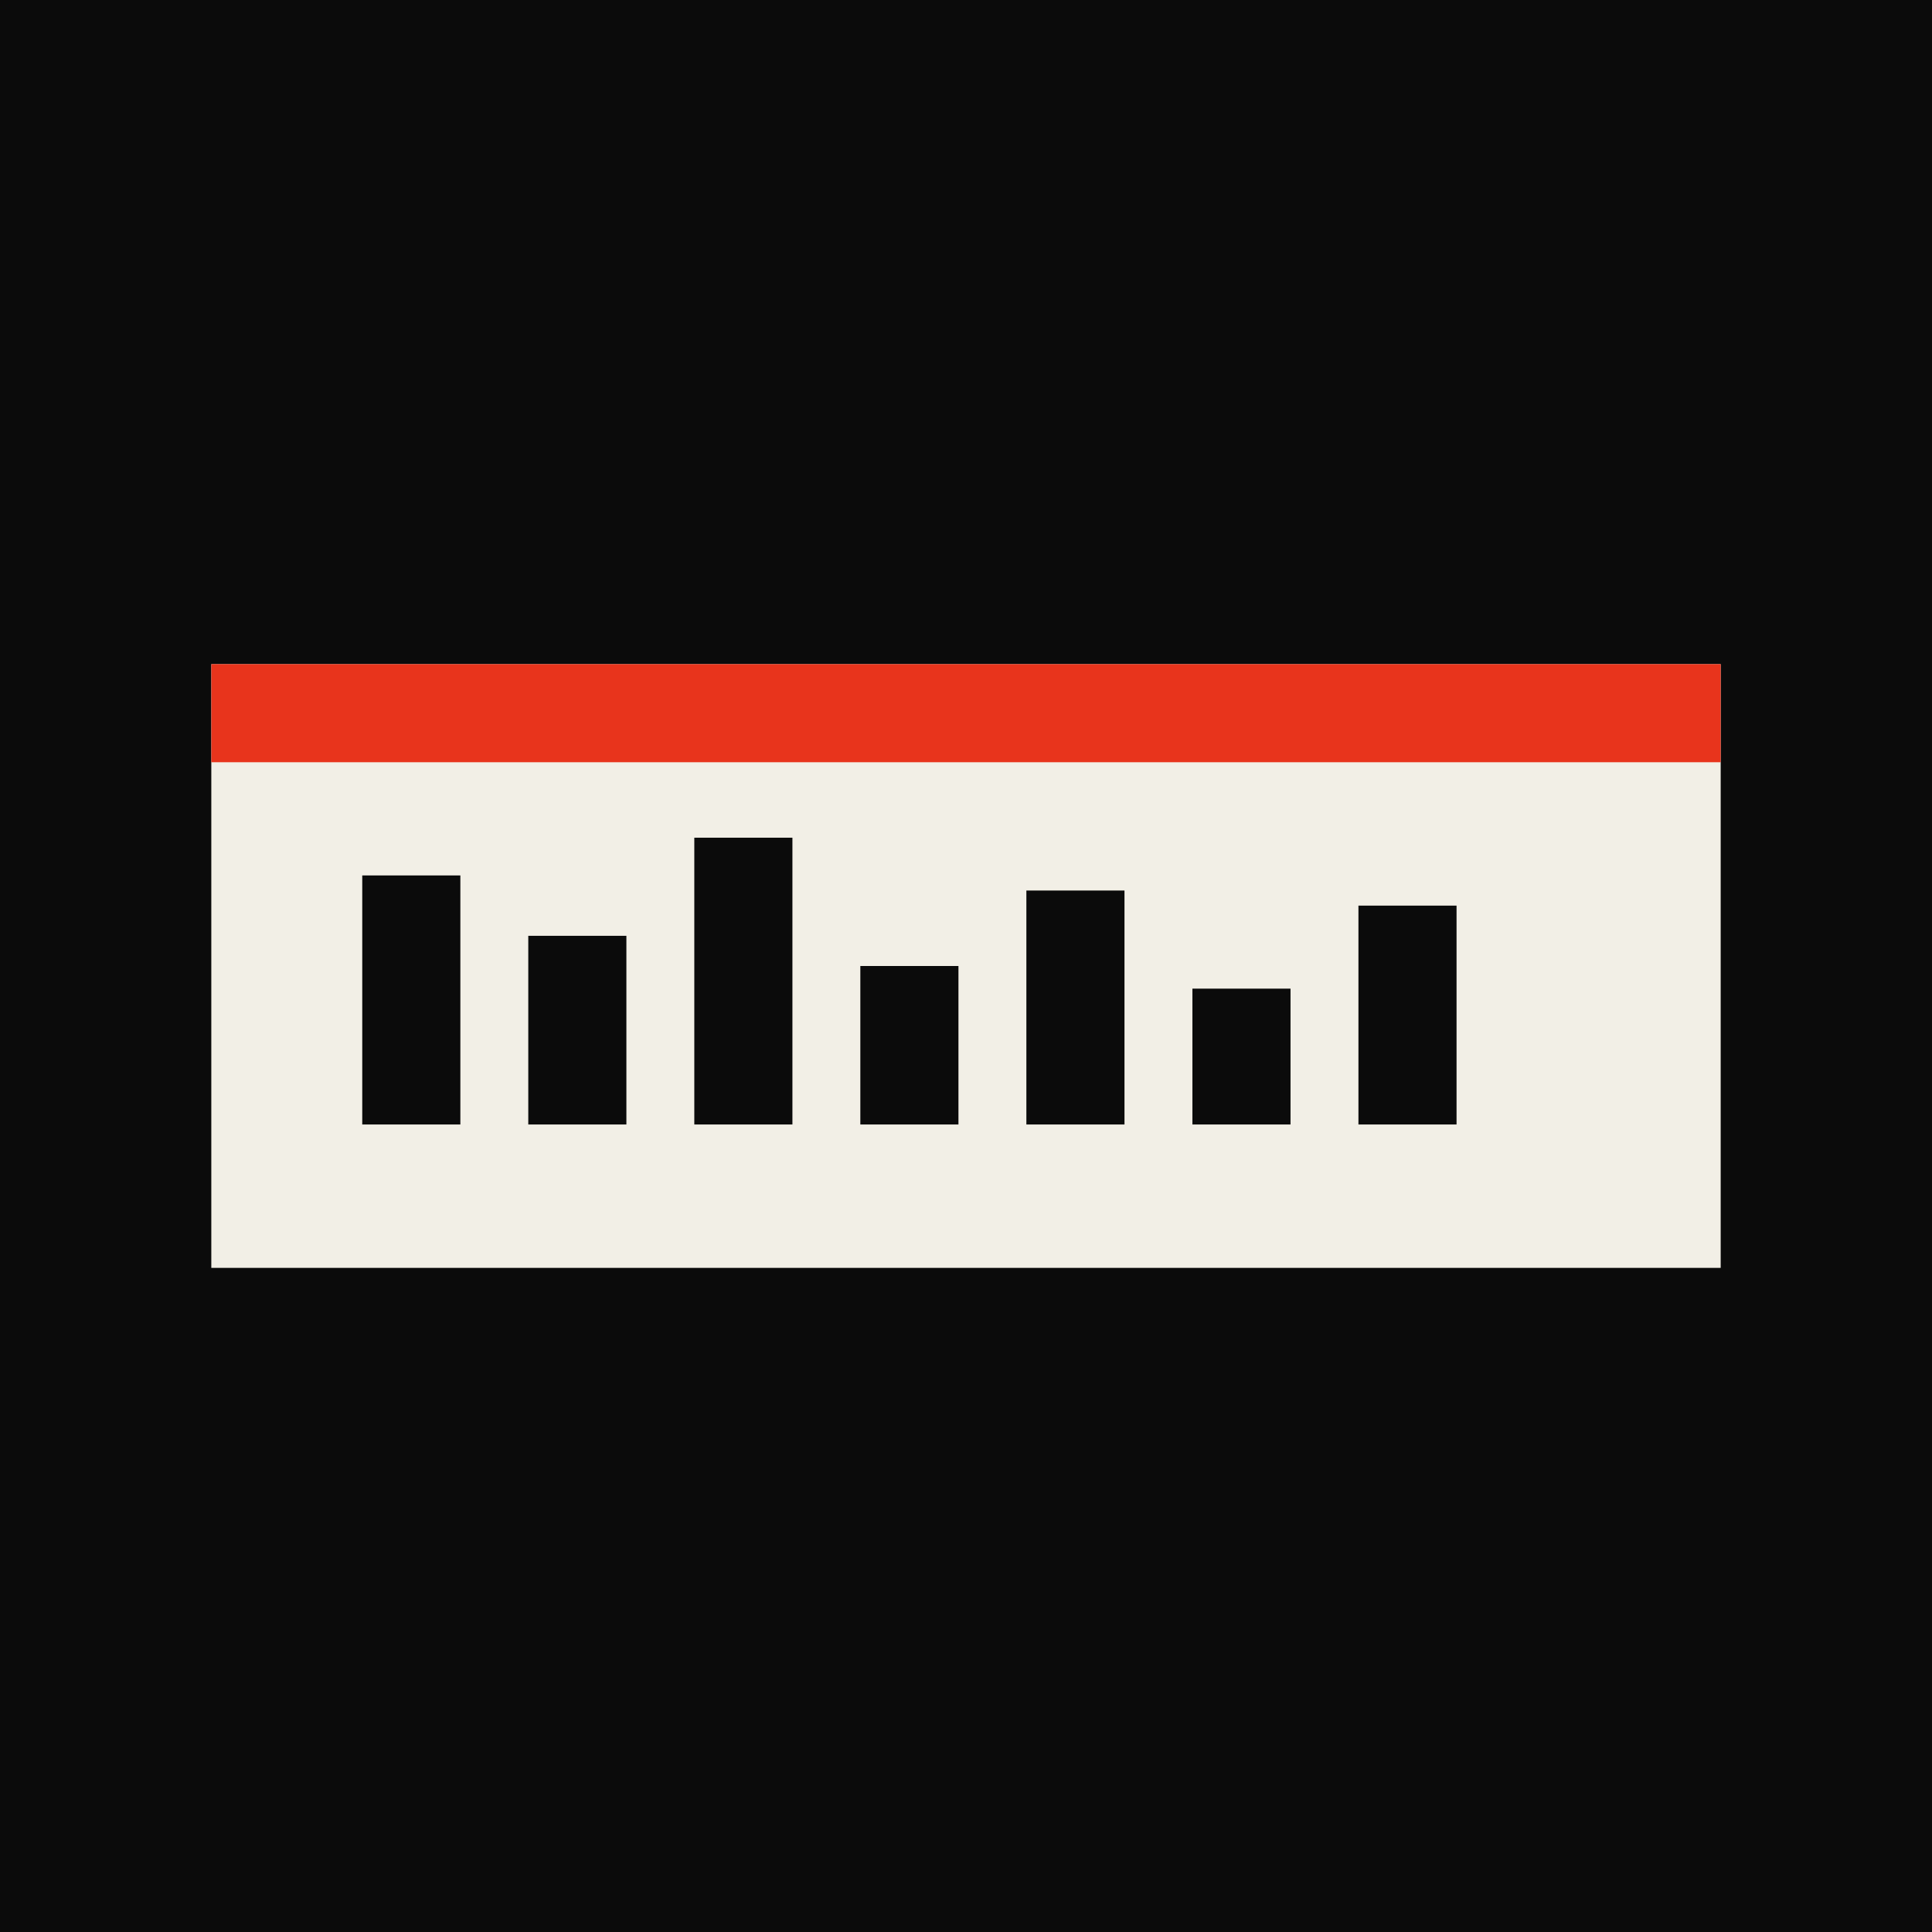
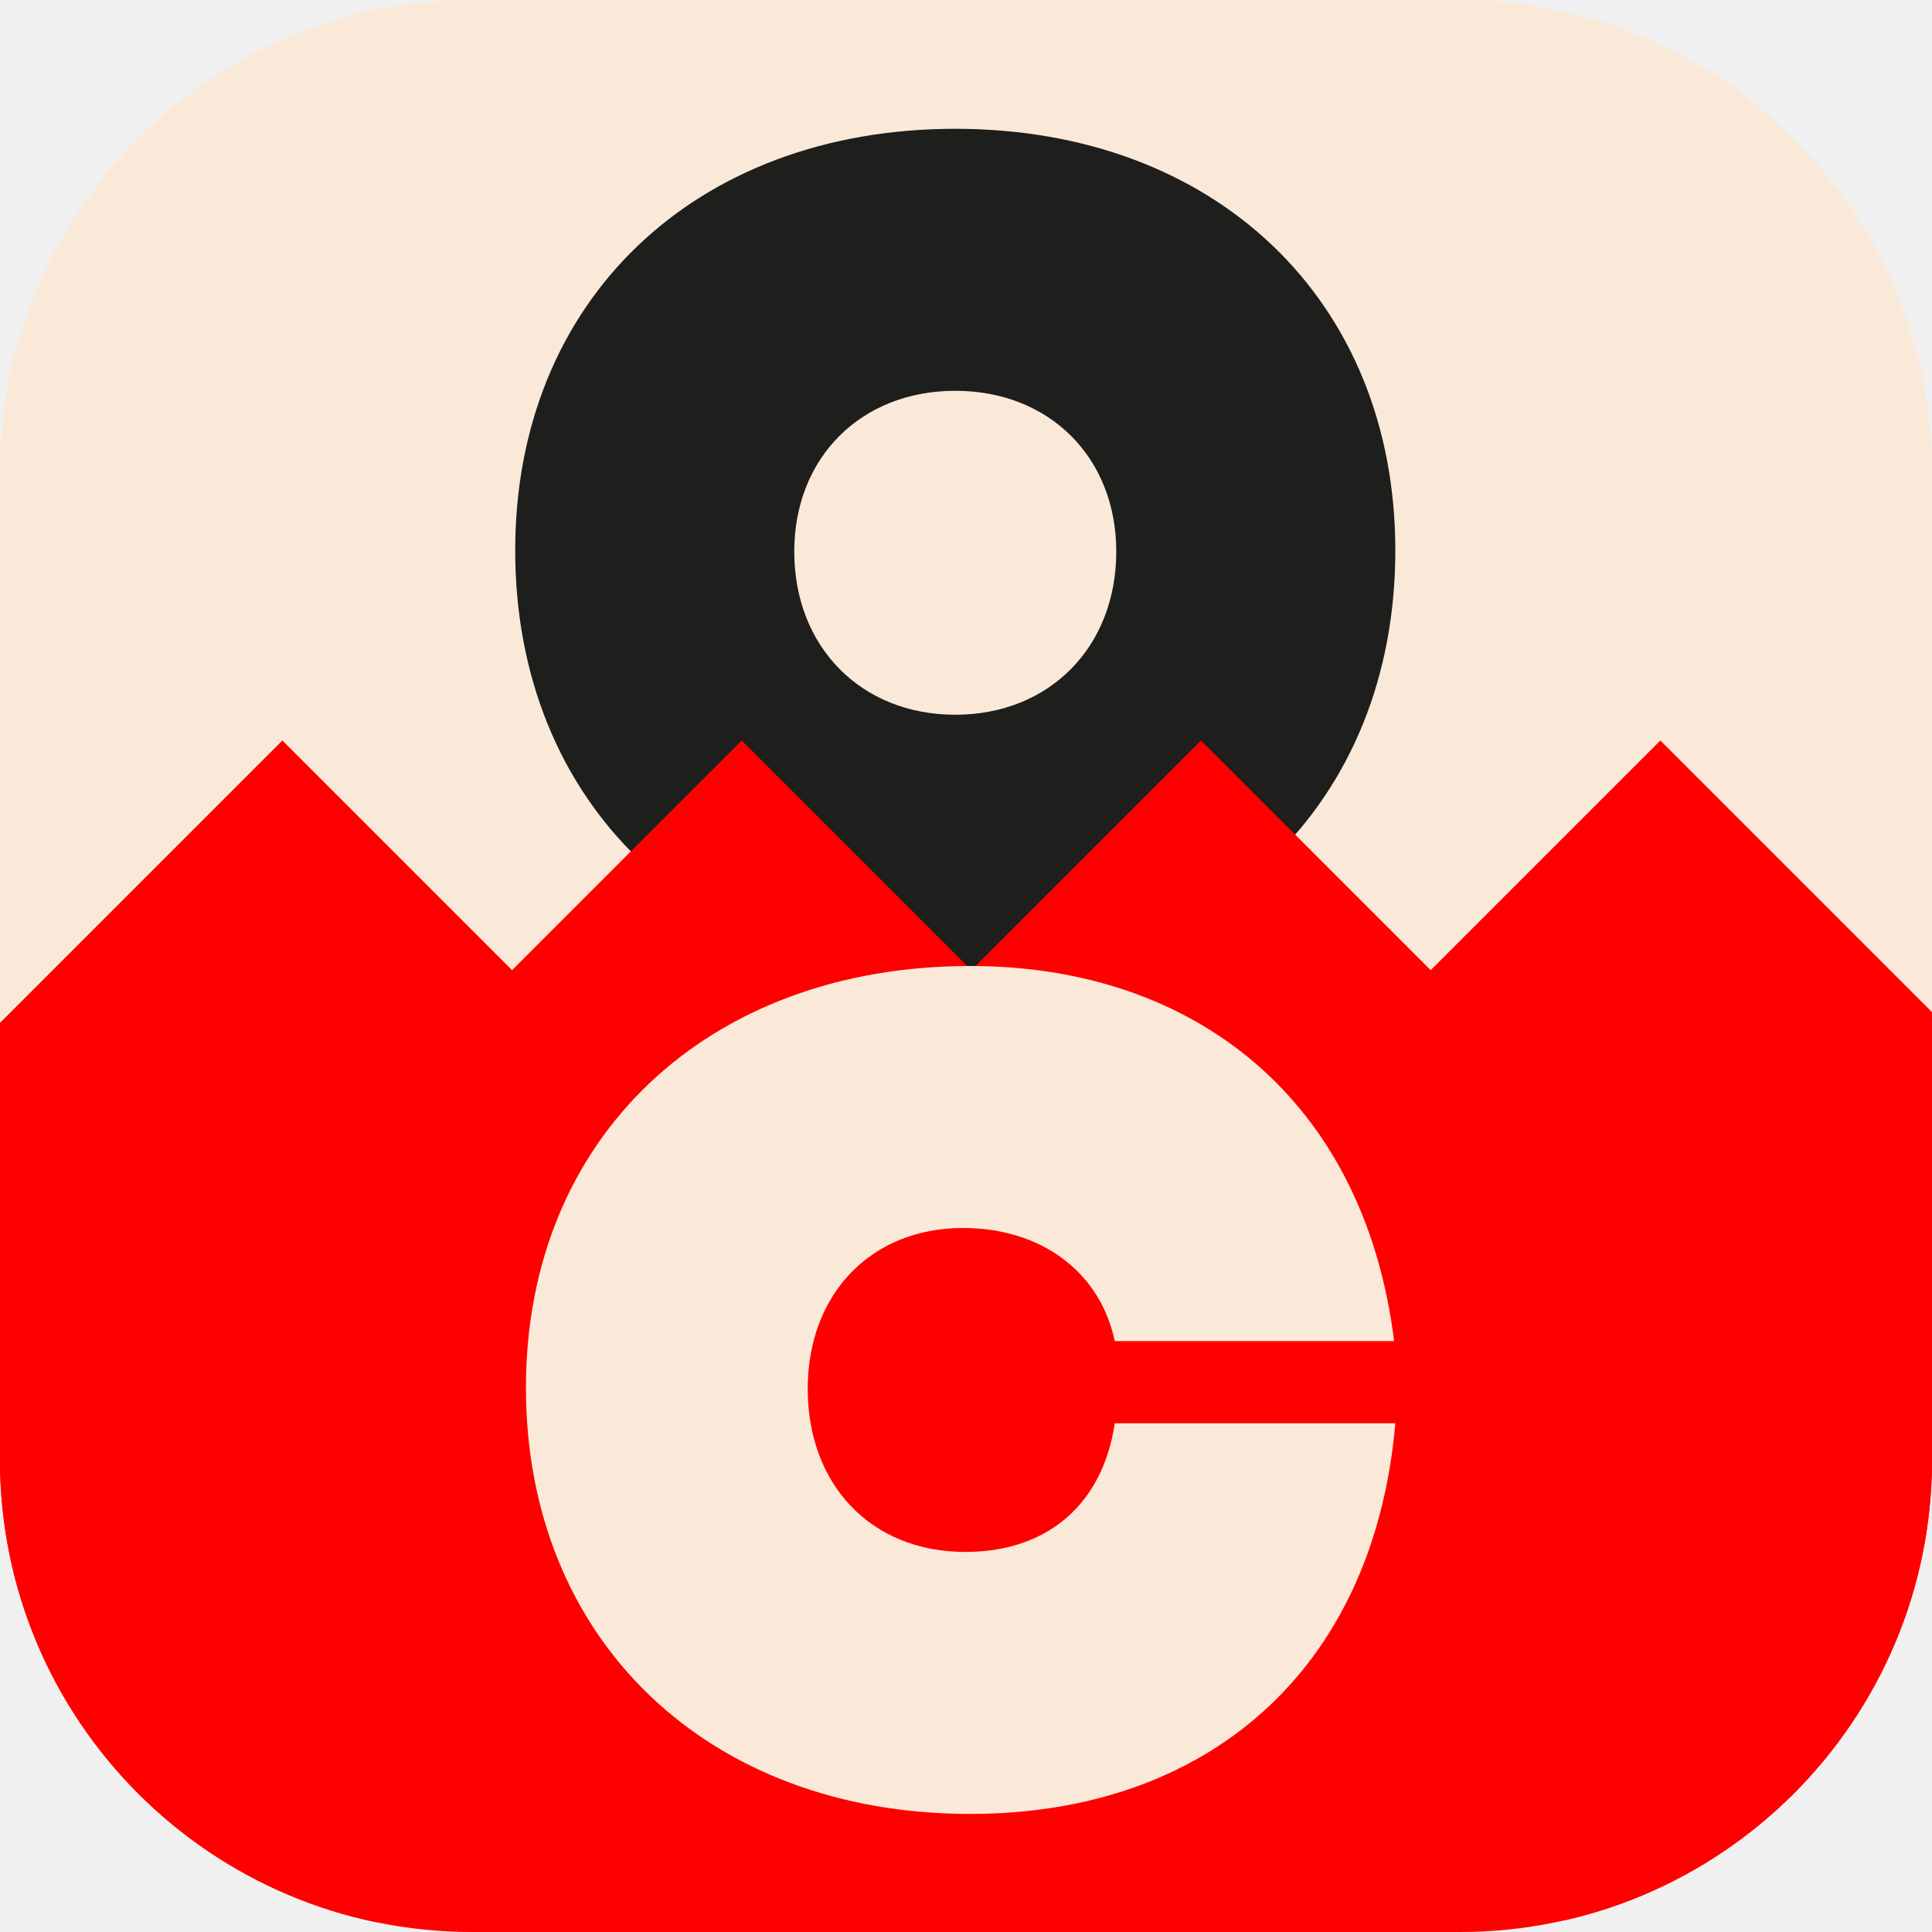
- <svg xmlns="http://www.w3.org/2000/svg" viewBox="0 0 512 512">
-   <rect width="512" height="512" fill="#0B0B0B" />
-   <rect x="56" y="176" width="400" height="160" fill="#F2EFE6" />
-   <rect x="56" y="176" width="400" height="26" fill="#E8341C" />
-   <g fill="#0B0B0B">
-     <rect x="96" y="232" width="26" height="66" />
-     <rect x="140" y="248" width="26" height="50" />
-     <rect x="184" y="222" width="26" height="76" />
-     <rect x="228" y="256" width="26" height="42" />
-     <rect x="272" y="236" width="26" height="62" />
-     <rect x="316" y="262" width="26" height="36" />
-     <rect x="360" y="240" width="26" height="58" />
+ <svg xmlns="http://www.w3.org/2000/svg" width="180" height="180" viewBox="0 0 180 180" fill="none">
+   <g clip-path="url(#clip0_347_3)">
+     <rect width="180" height="180" rx="44" fill="#FAE9D8" />
+     <path d="M89 91C64.778 91 48 74.801 48 51.278C48 27.977 64.778 12 89 12C113.222 12 130 27.977 130 51.278C130 74.801 113.222 91 89 91ZM74 51.389C74 60.266 80.222 66.59 89 66.59C97.778 66.59 104 60.266 104 51.389C104 42.624 97.778 36.41 89 36.41C80.222 36.41 74 42.624 74 51.389Z" fill="#1E1E1C" />
+     <rect x="26.309" y="68.99" width="84" height="84" transform="rotate(45 26.3091 68.9897)" fill="#FF0000" />
+     <rect x="69.103" y="68.99" width="84" height="84" transform="rotate(45 69.103 68.9897)" fill="#FF0000" />
+     <rect x="111.897" y="68.99" width="84" height="84" transform="rotate(45 111.897 68.9897)" fill="#FF0000" />
+     <rect x="154.691" y="68.99" width="84" height="84" transform="rotate(45 154.691 68.9897)" fill="#FF0000" />
+     <rect x="-17" y="102" width="219" height="106" fill="#FF0000" />
+     <path d="M90.397 169C65.94 169 49 152.801 49 129.278C49 105.978 65.94 90 90.397 90C111.265 90 127.083 102.427 129.888 124.951H103.86C102.514 118.515 97.017 114.41 89.724 114.41C81.086 114.41 75.252 120.624 75.252 129.389C75.252 138.265 81.086 144.59 89.949 144.59C97.578 144.59 102.738 140.152 103.86 132.607H130C127.981 155.796 112.274 169 90.397 169Z" fill="#FAE9D8" />
  </g>
+   <defs>
+     <clipPath id="clip0_347_3">
+       <rect width="180" height="180" rx="44" fill="white" />
+     </clipPath>
+   </defs>
</svg>
